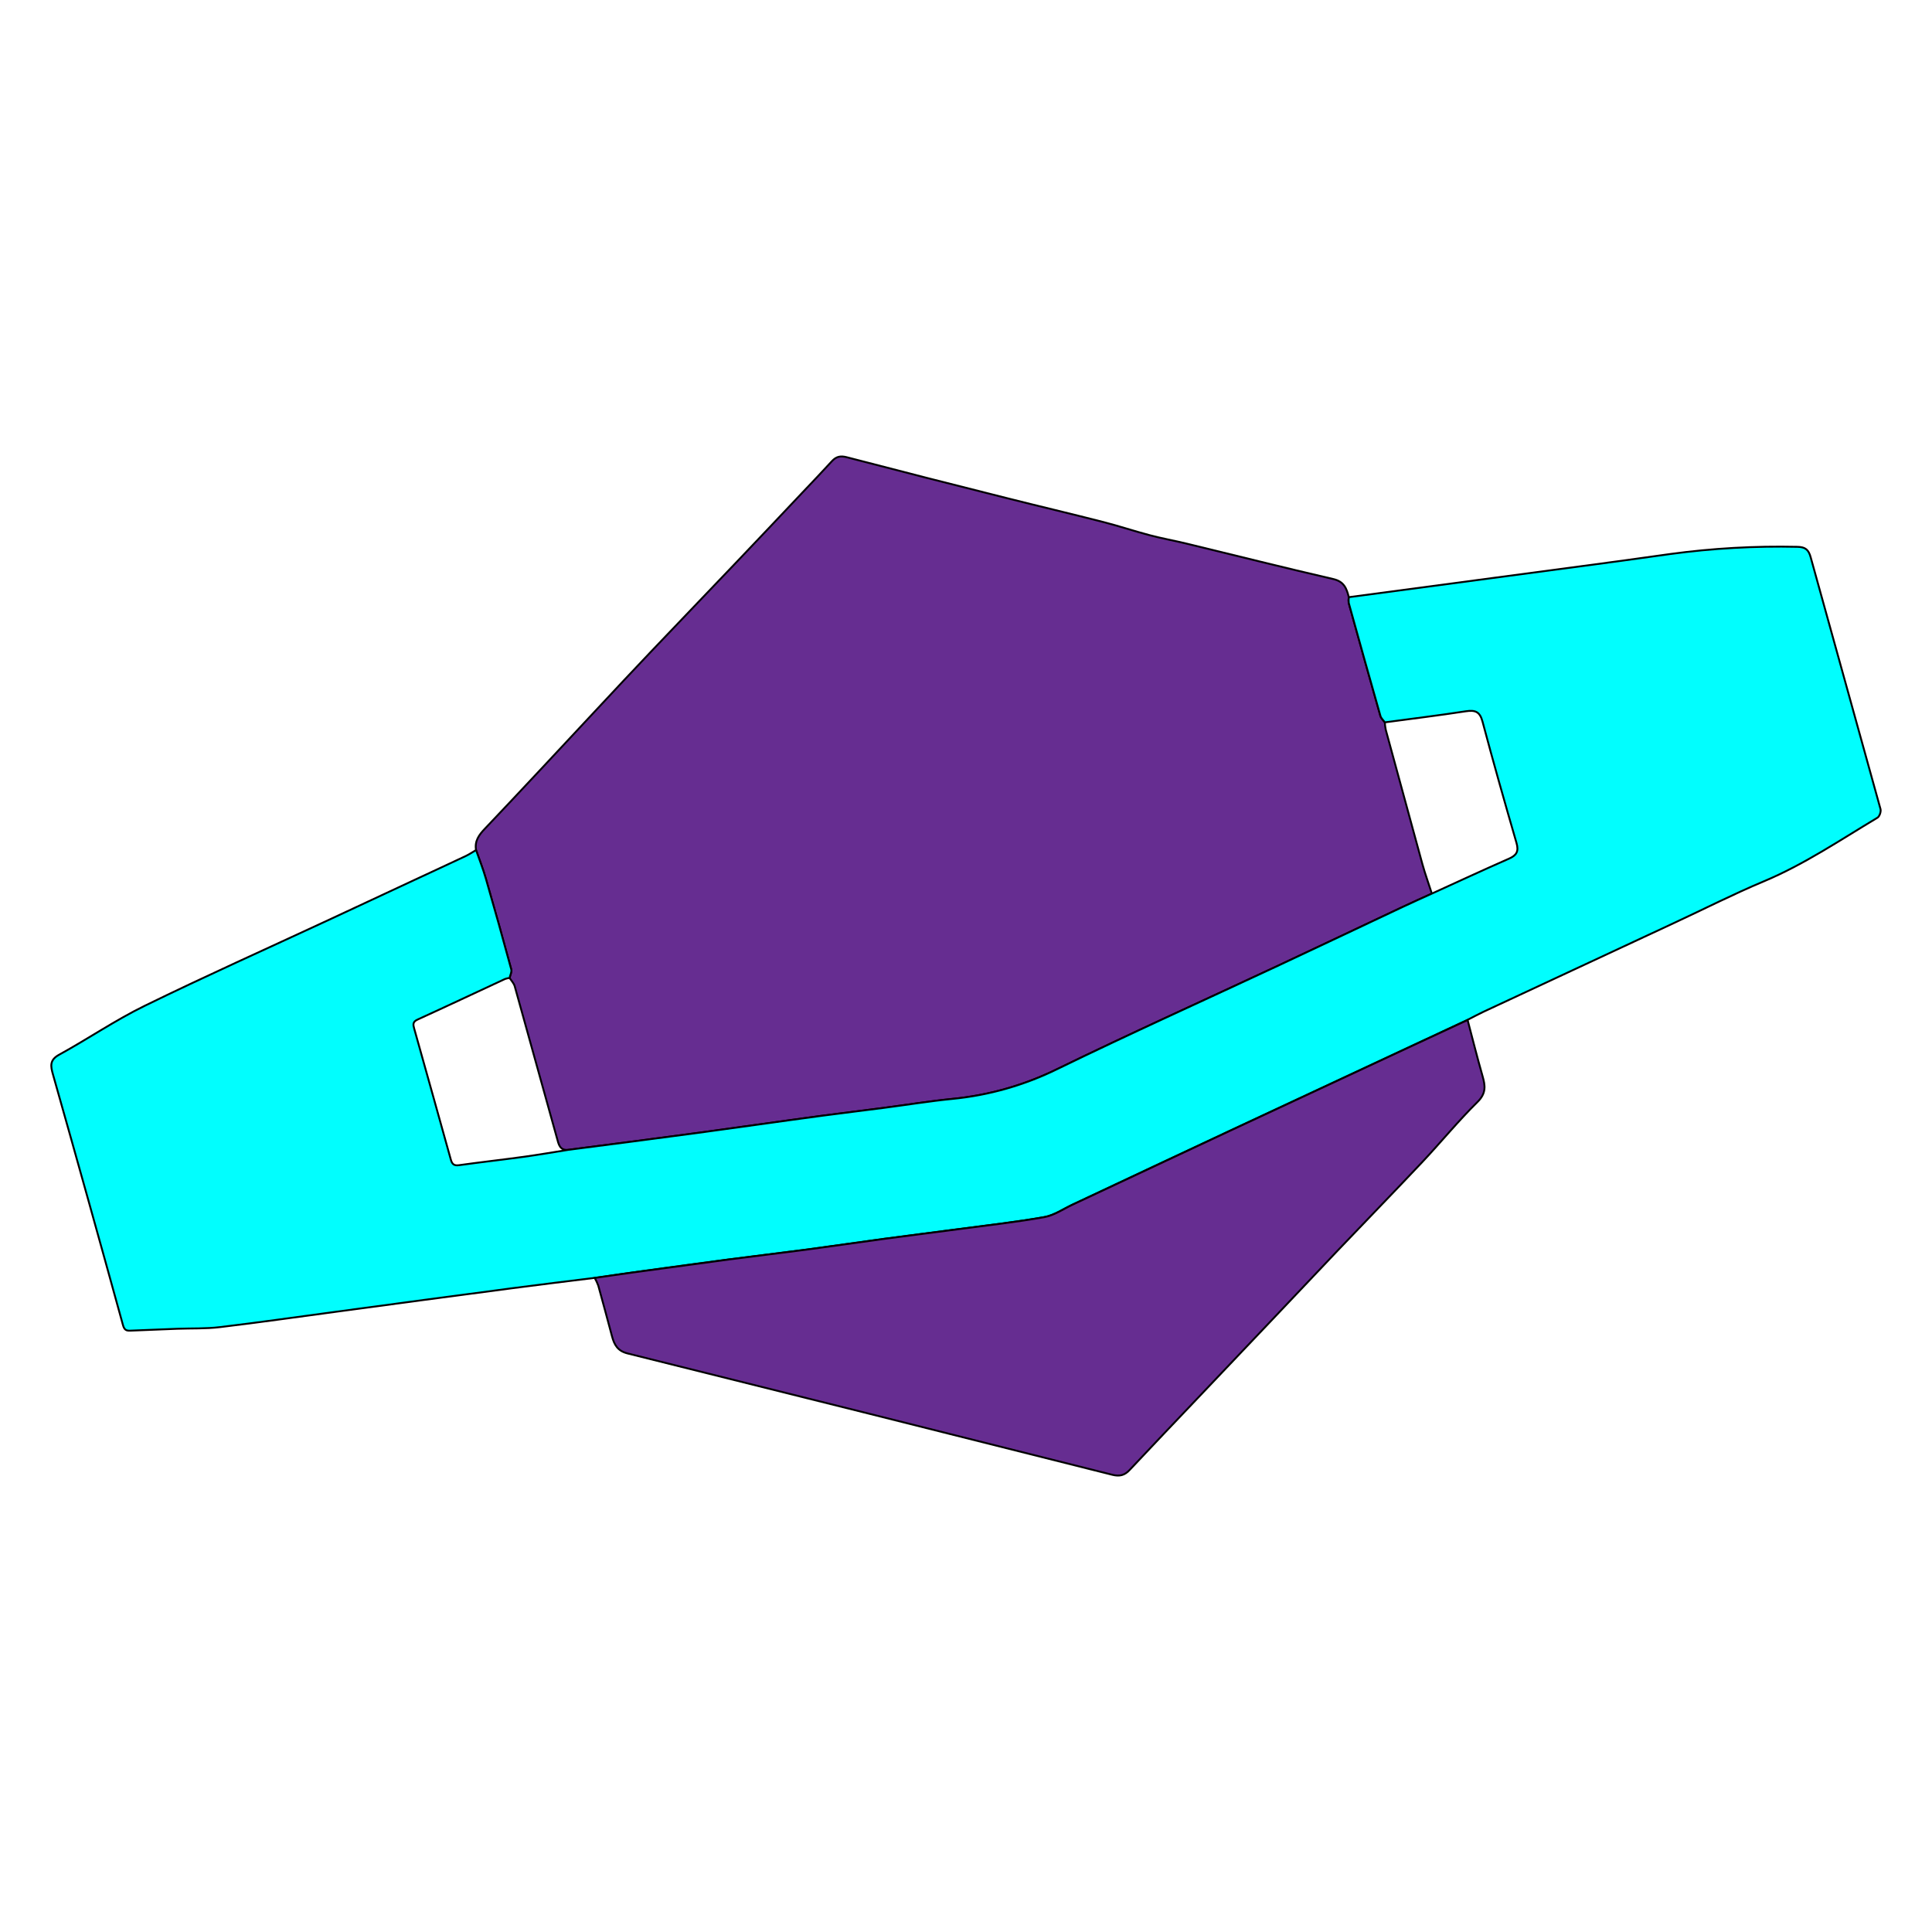
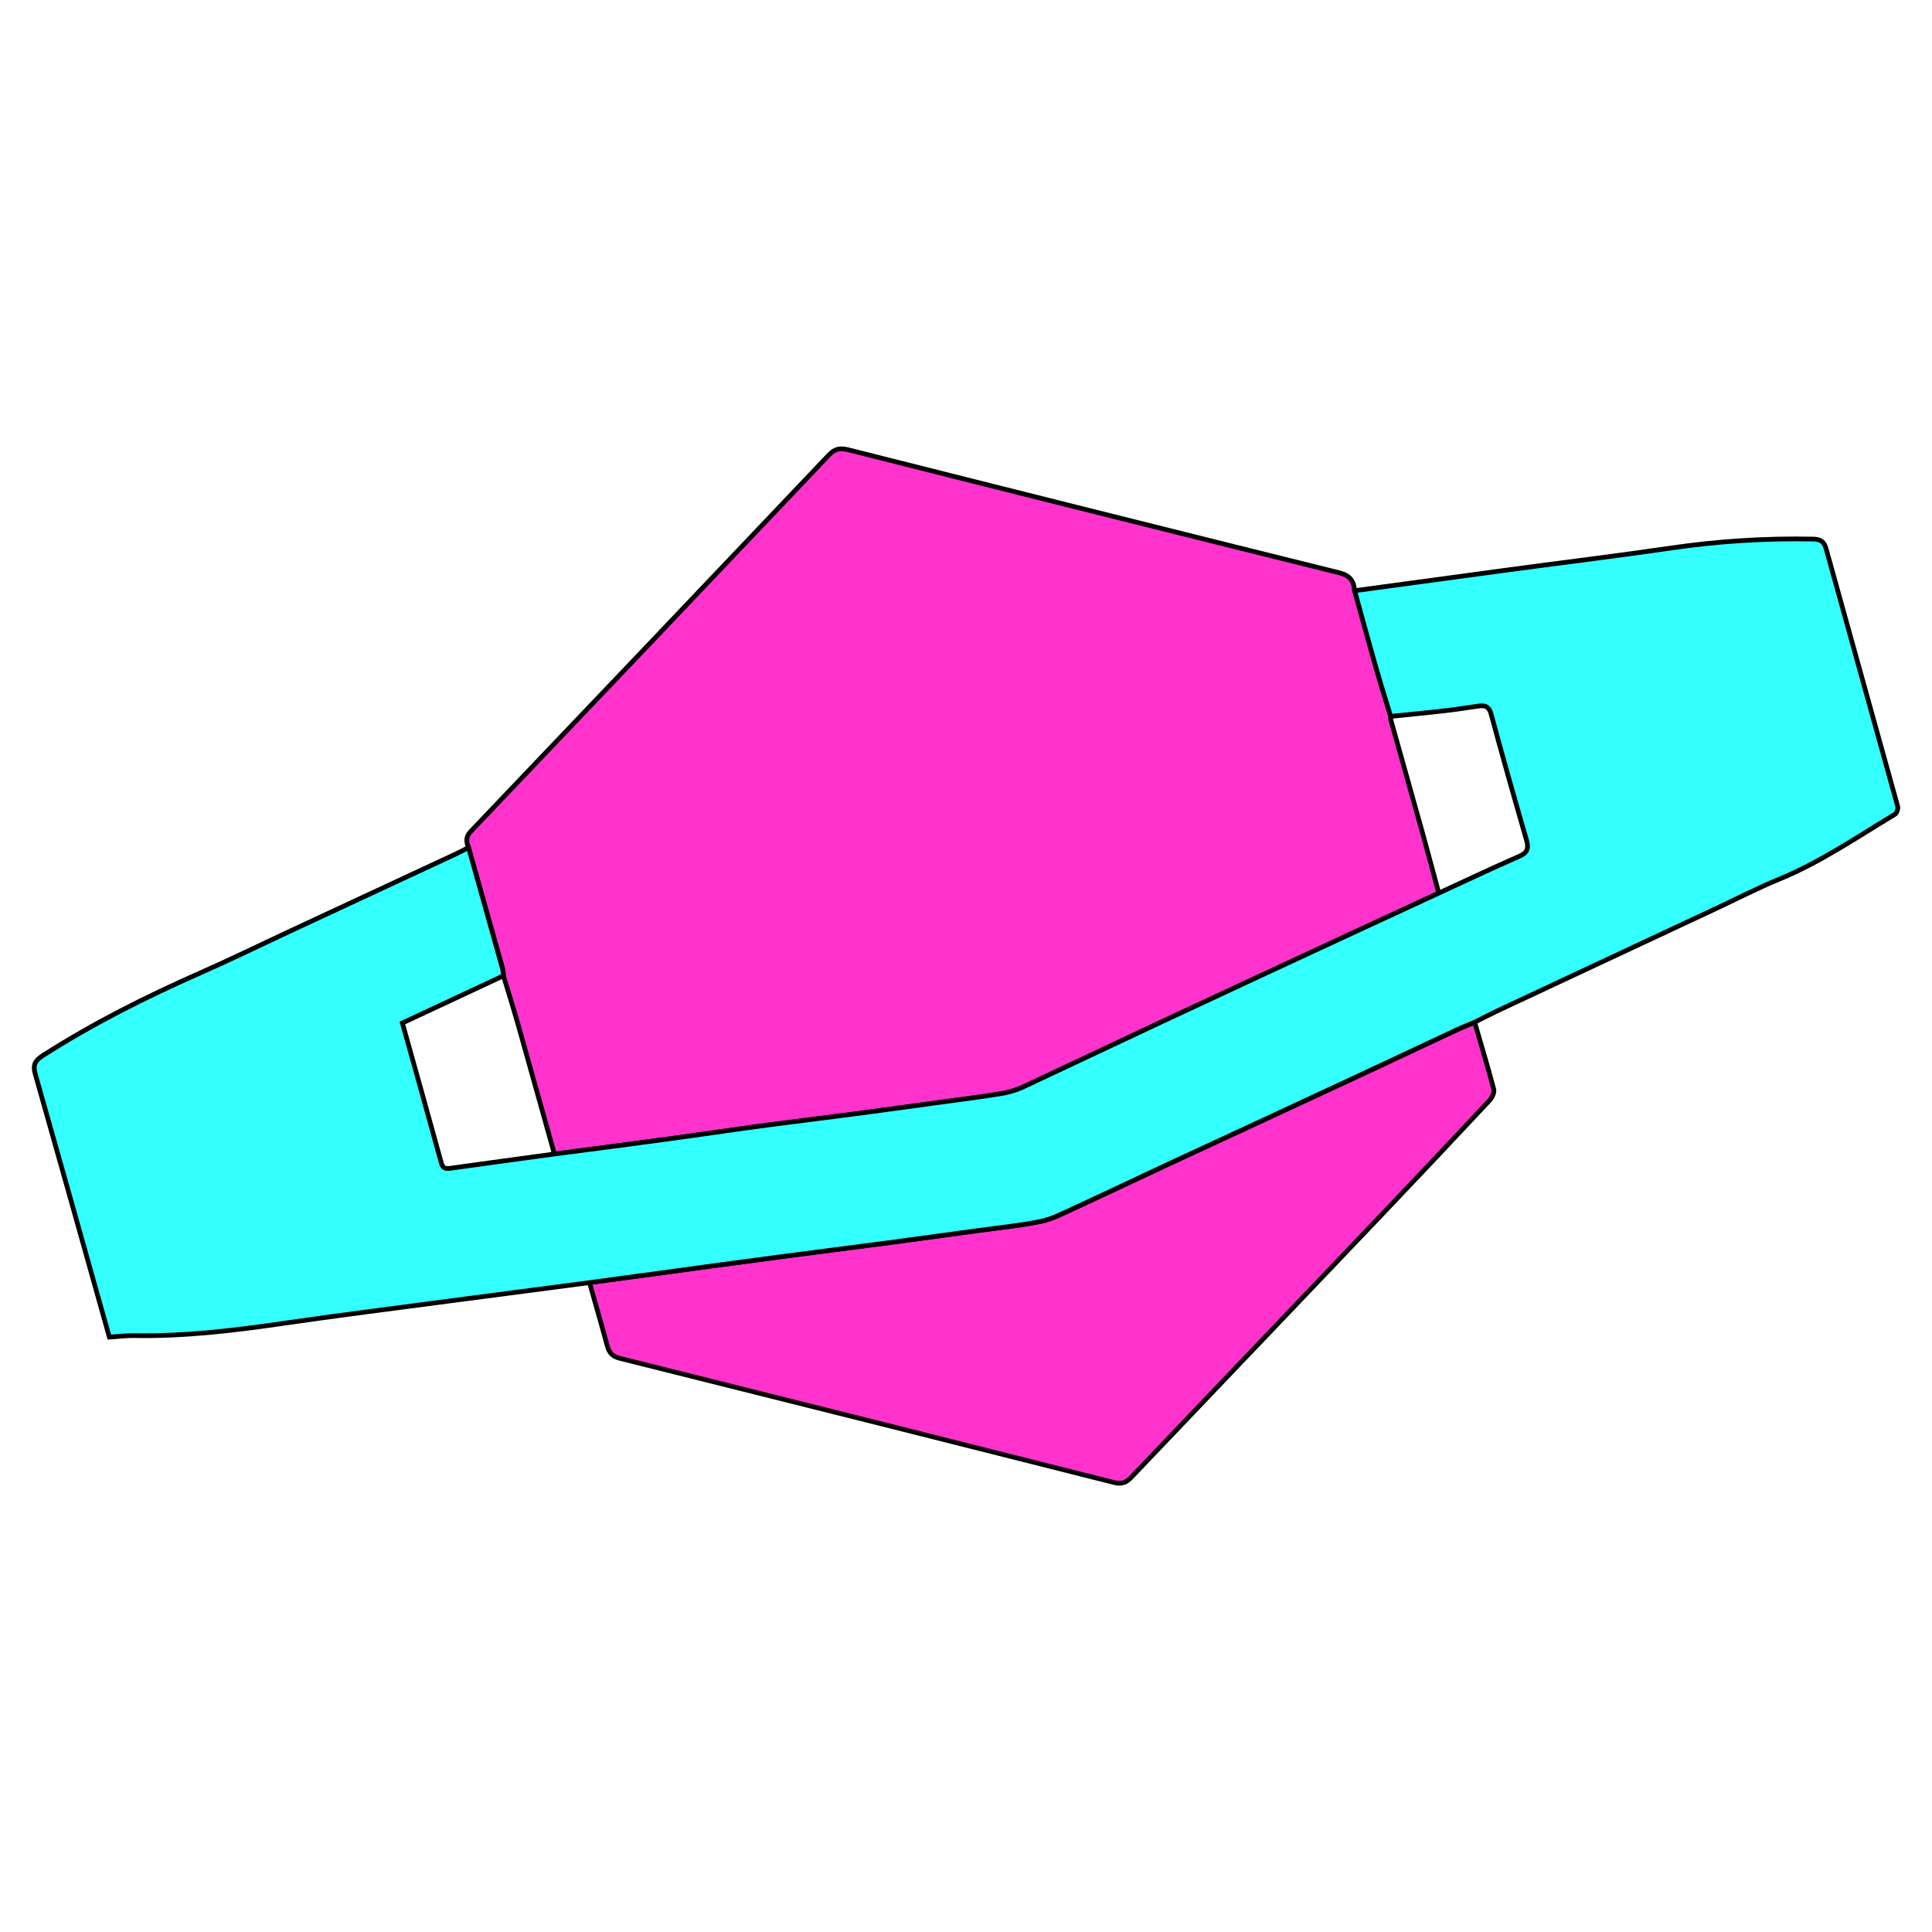
<svg xmlns="http://www.w3.org/2000/svg" id="Layer_1" data-name="Layer 1" viewBox="0 0 1024 1024">
  <defs>
-     <style>.cls-1{fill:#662d91;}.cls-1,.cls-2{stroke:#000;stroke-miterlimit:10;}.cls-2{fill:#01fefe;}</style>
+     <style>.cls-1{fill:#f3c;}.cls-1,.cls-2{stroke:#000;stroke-miterlimit:10;stroke-width:2.5px;}.cls-2{fill:#3ff;}</style>
  </defs>
-   <path class="cls-1" d="M252.31,450.55c-.8-4.74,1.45-7.92,4.66-11.29,19.75-20.78,39.24-41.8,58.82-62.74,9.64-10.3,19.24-20.64,29-30.87,14.87-15.66,29.86-31.21,44.75-46.85q17.87-18.75,35.64-37.61c5.25-5.54,10.54-11.05,15.69-16.69,2.28-2.49,4.51-3.05,7.93-2.16q42.47,11.07,85,21.71c17,4.29,34.07,8.3,51.05,12.65,8.27,2.11,16.38,4.84,24.63,7,6.48,1.71,13.1,2.89,19.61,4.47,25.86,6.26,51.67,12.76,77.59,18.74,5.71,1.32,7.07,5,8.21,9.59a10.84,10.84,0,0,0-.07,3q8.32,30,16.81,59.94c.35,1.25,1.54,2.28,2.34,3.41a27.76,27.76,0,0,0,.5,3.89q9.67,35.65,19.44,71.28c1.45,5.26,3.35,10.4,5,15.6-5.22,2.38-10.45,4.72-15.64,7.16-22.38,10.54-44.71,21.16-67.11,31.64-38.57,18-77.4,35.51-115.67,54.15a161.65,161.65,0,0,1-55.67,15.88c-12.14,1.2-24.21,3.17-36.32,4.75-11,1.43-21.95,2.74-32.91,4.2s-21.9,3-32.86,4.53c-10.79,1.49-21.57,3-32.37,4.47q-17.12,2.31-34.23,4.53-17.43,2.28-34.85,4.51c-4.65.48-5.2-3-6.09-6.23Q284.07,563,272.81,522.74c-.45-1.6-1.81-3-2.74-4.41.33-1.52,1.25-3.2.89-4.54q-6.56-24.15-13.48-48.19C256,460.51,254.05,455.57,252.31,450.55Z" />
-   <path class="cls-2" d="M734,382.86c-.8-1.13-2-2.16-2.34-3.41q-8.52-29.94-16.81-59.94a10.84,10.84,0,0,1,.07-3Q753,311.44,791,306.37c31.48-4.22,63-8.29,94.41-12.75a429.1,429.1,0,0,1,67.2-3.79c4.3.07,6,1.54,7.1,5.58,12.27,44.49,24.75,88.93,37,133.42.36,1.32-.52,3.91-1.62,4.57-19.75,11.82-38.83,24.77-60.25,33.74-16.06,6.73-31.63,14.66-47.43,22q-50.56,23.58-101.13,47.12c-2.86,1.34-5.64,2.86-8.45,4.29l-21.45,10Q704.09,575,651.8,599.35q-41.73,19.51-83.42,39.15c-4.93,2.32-9.7,5.65-14.89,6.57-14.78,2.63-29.72,4.29-44.61,6.27-13.42,1.79-26.86,3.44-40.27,5.25-13.74,1.85-27.45,3.89-41.19,5.71s-27.51,3.42-41.26,5.23q-25,3.3-50,6.77c-7,1-14,2-20.95,3-14.5,1.81-29,3.54-43.51,5.46q-47,6.19-93.89,12.54c-20.43,2.74-40.84,5.67-61.3,8.11-7.4.89-14.94.59-22.42.86q-12.47.45-24.91,1c-2.16.09-3.24-.25-4-2.93Q46.88,635.86,28.08,569.52c-1.26-4.46-1.9-7.68,3.31-10.53,15.25-8.36,29.72-18.27,45.31-25.89,32.05-15.67,64.63-30.24,97-45.28q22.8-10.59,45.58-21.25c9.17-4.28,18.37-8.51,27.52-12.83,1.92-.91,3.69-2.12,5.52-3.19,1.74,5,3.71,10,5.17,15.05q6.94,24,13.48,48.19c.36,1.34-.56,3-.89,4.54a11.75,11.75,0,0,0-2.41.55c-15.48,7.19-30.91,14.48-46.45,21.56-2.62,1.19-2.23,2.78-1.7,4.7,6.47,23.14,13,46.26,19.41,69.41.71,2.57,1.77,3.42,4.52,3,11.34-1.59,22.72-2.85,34.06-4.41,8-1.1,15.89-2.47,23.83-3.72q17.43-2.25,34.85-4.51,17.11-2.24,34.23-4.53c10.8-1.46,21.58-3,32.37-4.47,11-1.51,21.9-3.08,32.86-4.53s21.95-2.77,32.91-4.2c12.11-1.58,24.18-3.55,36.32-4.75a161.65,161.65,0,0,0,55.67-15.88c38.27-18.64,77.1-36.12,115.67-54.15,22.4-10.48,44.73-21.1,67.11-31.64,5.19-2.44,10.42-4.78,15.64-7.16,13.59-6.19,27.13-12.48,40.8-18.48,4.08-1.79,5.3-3.88,4-8.36-6.2-21.36-12.28-42.77-18-64.28-1.42-5.37-3.93-6.23-8.84-5.49C762.67,379.18,748.31,380.94,734,382.86Z" />
-   <path class="cls-1" d="M315.23,677.34c7-1,14-2.08,20.95-3q25-3.43,50-6.77c13.75-1.81,27.52-3.41,41.26-5.23s27.45-3.86,41.19-5.71c13.41-1.81,26.85-3.46,40.27-5.25,14.89-2,29.83-3.64,44.61-6.27,5.19-.92,10-4.25,14.89-6.57q41.72-19.56,83.42-39.15,52.28-24.45,104.59-48.78l21.45-10c2.62,9.91,5.1,19.87,7.92,29.72,1.47,5.13,2,9.07-2.59,13.65-10.25,10.1-19.38,21.32-29.25,31.82C739,631.63,723.84,647.24,708.82,663c-12,12.63-24,25.32-36,38q-19,20.07-38.09,40.11c-12,12.65-24.07,25.25-36,38-2.72,2.91-5.37,3.52-9.28,2.53Q461.1,749.31,332.66,717.36c-5.34-1.32-7.09-4.62-8.29-9.11q-3.57-13.44-7.27-26.84A28.61,28.61,0,0,0,315.23,677.34Z" />
+   <path class="cls-1" d="M248.33,449.22c-1.25-3.08-1.57-5.67,1.2-8.57q95-99.61,189.78-199.47c3.25-3.42,6-3.86,10.49-2.73q129.9,32.83,260,65.13c5.79,1.43,7.73,4.4,8.22,9.51,3.88,14,7.69,27.93,11.66,41.86,2.36,8.29,5,16.51,7.47,24.75a4.83,4.83,0,0,0-.08,1.5c5.83,20.87,11.73,41.72,17.53,62.6,2.74,9.85,5.31,19.76,8,29.64q-20.82,9.63-41.65,19.27-53.08,24.66-106.13,49.37c-23.47,11-46.85,22.13-70.33,33.08a48,48,0,0,1-11.8,4.17c-10.78,1.87-21.65,3.2-32.49,4.69-16,2.21-32,4.42-48.05,6.53-16.53,2.18-33.08,4.16-49.6,6.39-16.18,2.17-32.33,4.62-48.52,6.81-20.18,2.73-40.38,5.31-60.58,8a10.3,10.3,0,0,0-.13-2q-9.32-33.33-18.69-66.64c-2.46-8.64-5.16-17.21-7.75-25.82a21.05,21.05,0,0,0-.36-3.48Q257.41,481.49,248.33,449.22Z" />
+   <path class="cls-1" d="M312.44,679.77,347.92,675c21.9-3,43.79-6,65.69-8.87,19.06-2.53,38.15-4.92,57.21-7.44q23.83-3.17,47.64-6.48c11-1.52,22.15-2.59,33-4.81,6-1.21,11.63-4.14,17.23-6.72,17.58-8.1,35-16.44,52.59-24.6q49-22.78,98-45.48c17.55-8.16,35-16.45,52.57-24.64,3.19-1.49,6.48-2.77,9.73-4.15,3.43,11.81,7,23.58,10.14,35.48.45,1.71-.88,4.51-2.27,6q-29.32,31.35-58.94,62.45-65.38,68.63-130.83,137.18c-2.71,2.84-5.09,3.88-9.2,2.84q-131-33.12-262-65.84c-3.87-1-5.61-2.89-6.59-6.51C318.85,702.13,315.6,691,312.44,679.77Z" />
+   <path class="cls-2" d="M737.1,379.7c-2.5-8.24-5.11-16.46-7.47-24.75-4-13.93-7.78-27.9-11.66-41.86q39.48-5.35,79-10.72c29.52-4,59.1-7.58,88.57-11.88A454.79,454.79,0,0,1,961,285.72c4.16.09,5.85,1.43,6.94,5.38,12.55,45.42,25.3,90.79,37.85,136.2.35,1.25-.43,3.69-1.45,4.3C984.23,443.68,964.87,457,943,466c-11.4,4.67-22.39,10.36-33.57,15.59q-56.94,26.64-113.9,53.3c-4.7,2.2-9.32,4.6-14,6.92-3.25,1.38-6.54,2.66-9.73,4.15-17.53,8.19-35,16.48-52.57,24.64q-48.94,22.79-98,45.48c-17.54,8.16-35,16.5-52.59,24.6-5.6,2.58-11.27,5.51-17.23,6.72-10.88,2.22-22,3.29-33,4.81q-23.82,3.27-47.64,6.48c-19.06,2.52-38.15,4.91-57.21,7.44C391.71,669,369.82,672,347.92,675l-35.48,4.81q-37,4.85-74,9.71c-29.7,3.94-59.43,7.68-89.08,12-26,3.78-52,6.86-78.39,6.38-4.35-.08-8.71.53-13,.82C44.8,661.84,31.84,615.52,18.69,569.25c-1.32-4.66-.27-7,3.89-9.7,26.68-17.09,54.86-31.24,83.82-44,16.09-7.08,31.88-14.83,47.81-22.25q43.9-20.44,87.81-40.87c2.14-1,4.21-2.15,6.31-3.23q9.06,32.26,18.09,64.53a21.05,21.05,0,0,1,.36,3.48l-53.51,25c7,25,13.86,49.51,20.61,74.08.76,2.77,2.05,3.31,4.7,2.94,18.25-2.59,36.51-5,54.77-7.52,20.2-2.65,40.4-5.23,60.58-8,16.19-2.19,32.34-4.64,48.52-6.81,16.52-2.23,33.07-4.21,49.6-6.39,16-2.11,32-4.32,48.05-6.53,10.84-1.49,21.71-2.82,32.49-4.69a48,48,0,0,0,11.8-4.17c23.48-10.95,46.86-22.11,70.33-33.08q53-24.76,106.13-49.37,20.8-9.68,41.65-19.27c14.25-6.56,28.42-13.29,42.79-19.57,4.45-1.95,5-4.37,3.78-8.62-6.41-22.19-12.74-44.41-18.74-66.71-1.09-4-3.11-4.76-6.48-4.3-5.53.75-11,1.71-16.57,2.33C757.23,377.71,747.16,378.67,737.1,379.7Z" />
</svg>
